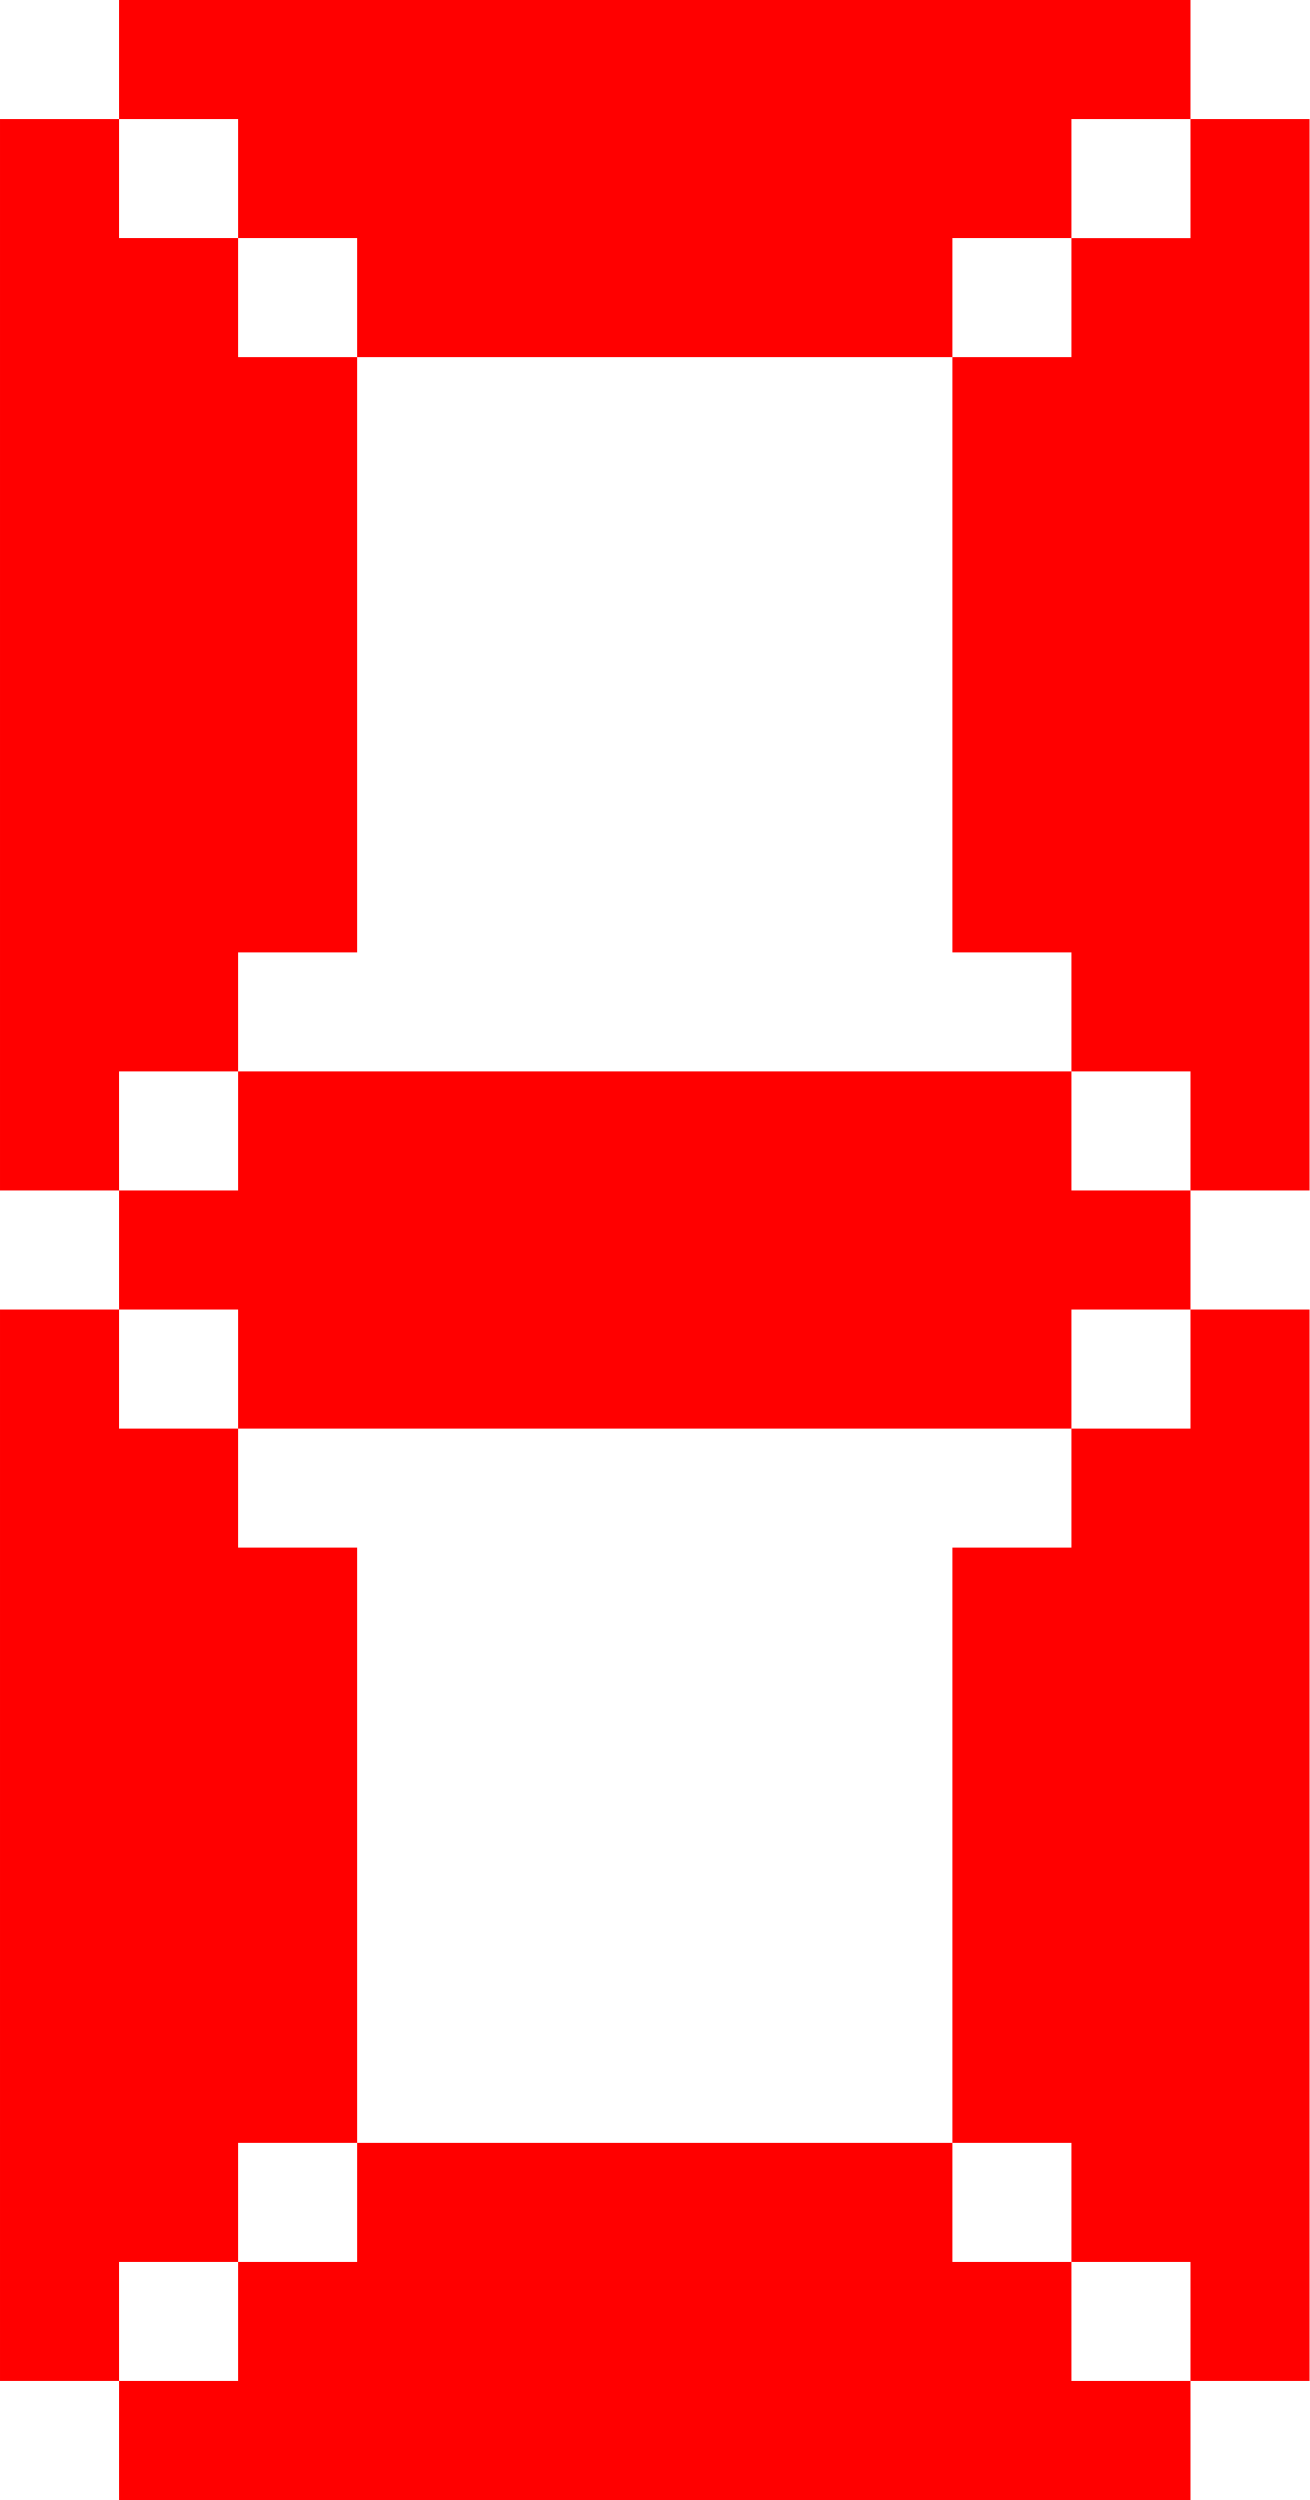
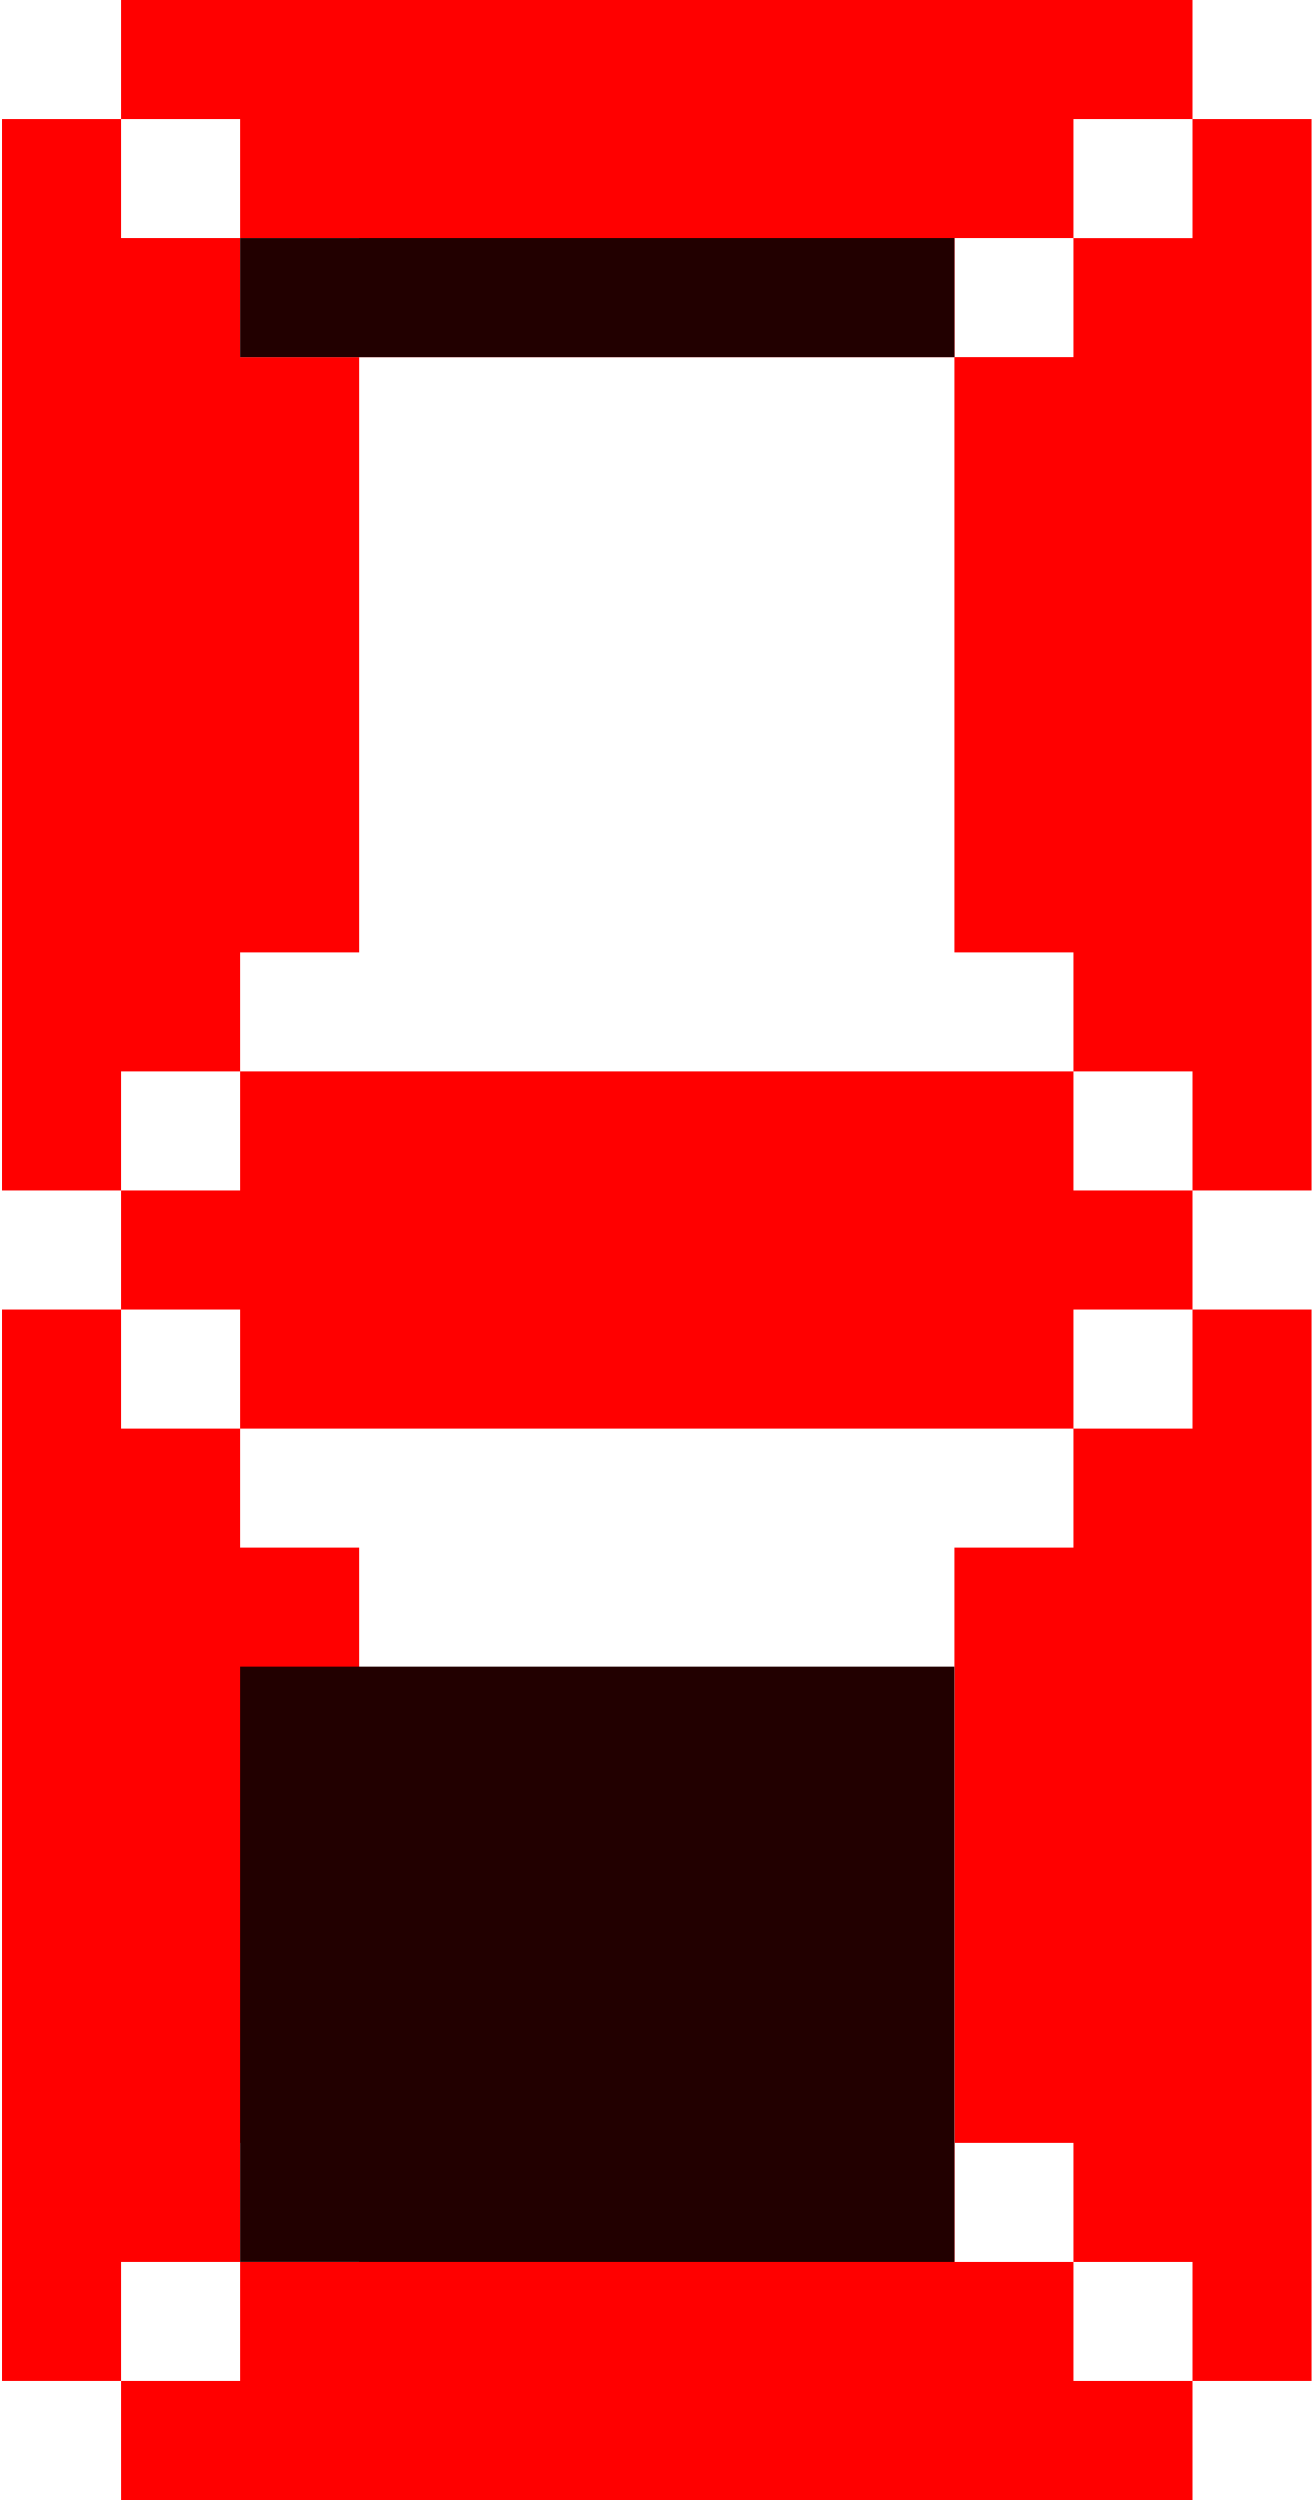
- <svg xmlns="http://www.w3.org/2000/svg" width="232.639" height="444.129" viewBox="0 0 61.552 117.509" xml:space="preserve">
-   <path style="fill:red;fill-opacity:1" d="M65.874 177.413v-2.798h-5.596v-50.36h5.596v-5.596h-5.596V68.298h5.596v-5.596H116.235v5.596h5.596v50.36h-5.596v5.596h5.596V174.615h-5.596v5.596h-50.36Zm5.596-5.595v-2.798H77.065v-5.596h27.979v5.596H110.639V174.615h5.596V169.02h-5.596v-5.596H105.044v-27.978H110.639v-5.596h5.596v-5.596h-5.596v5.596H71.47v-5.596h-5.596v5.596h5.596v5.596H77.065v27.979H71.47V169.02h-5.596V174.615h5.596zm0-55.957v-2.798h39.169v5.596h5.596v-5.596h-5.596v-5.596H105.044V79.49H110.639v-5.596h5.596V68.298h-5.596V73.893H105.044v5.596H77.065v-5.596H71.47V68.298h-5.596V73.893h5.596v5.596H77.065v27.978H71.47v5.596h-5.596v5.596h5.596z" transform="translate(-60.278 -62.702)" />
+ <svg xmlns="http://www.w3.org/2000/svg" width="62" height="118" viewBox="0 0 61.552 117.509" preserveAspectRatio="xMidYMid meet">
+   <path style="fill:red" d="M65.874 177.413v-2.798h-5.596v-50.36h5.596v-5.596h-5.596V68.298h5.596v-5.596H116.235v5.596h5.596v50.36h-5.596v5.596h5.596V174.615h-5.596v5.596h-50.36Zm5.596-5.595v-2.798H77.065v-5.596h27.979v5.596H110.639V174.615h5.596V169.02h-5.596v-5.596H105.044v-27.978H110.639v-5.596h5.596v-5.596h-5.596v5.596H71.47v-5.596h-5.596v5.596h5.596v5.596H77.065v27.979H71.47V169.02h-5.596V174.615h5.596zm0-55.957v-2.798h39.169v5.596h5.596v-5.596h-5.596v-5.596H105.044V79.49H110.639v-5.596h5.596V68.298h-5.596V73.893H105.044v5.596H77.065v-5.596H71.47V68.298h-5.596V73.893h5.596v5.596H77.065v27.978H71.47v5.596h-5.596v5.596h5.596z" transform="translate(-60.278 -62.702)" />
+   <path style="fill:#200" d="M71.47 169.02V141.04h33.574v27.98H71.47zm33.574-89.53V73.892H71.47v5.598h33.574z" transform="translate(-60.278 -62.702)" />
</svg>
